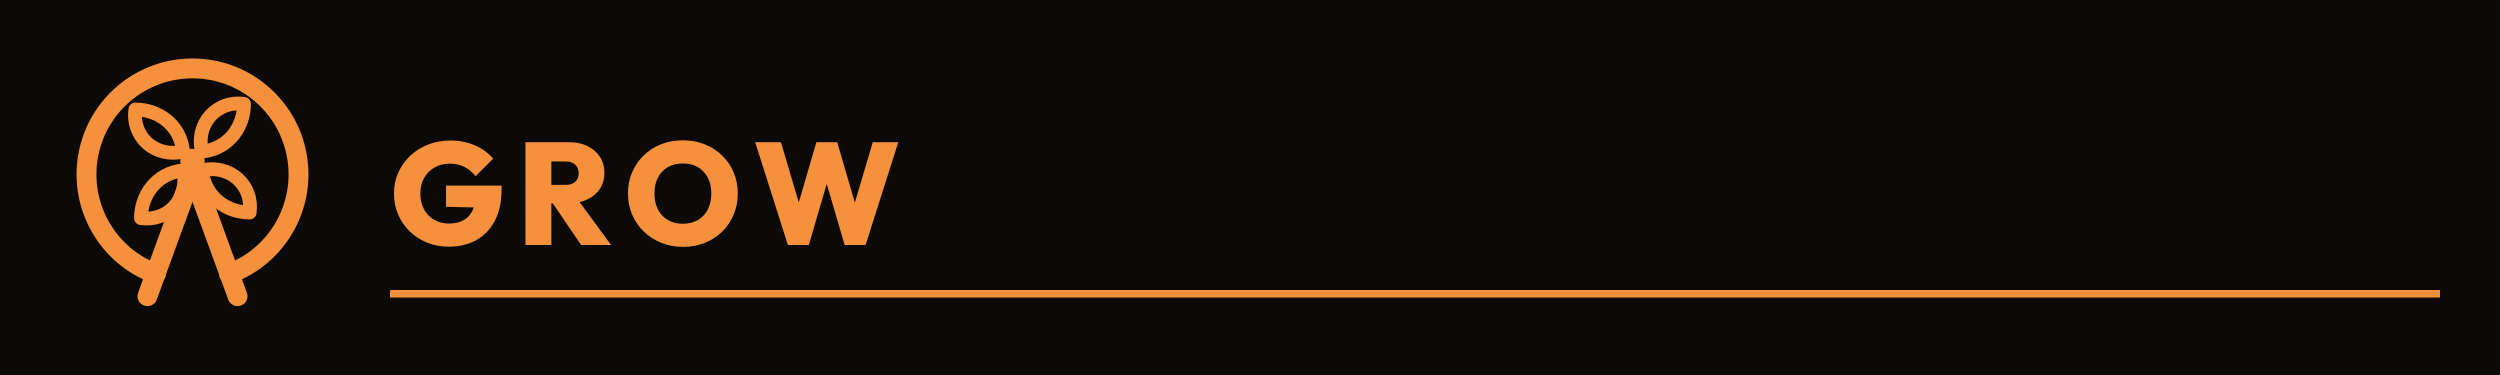
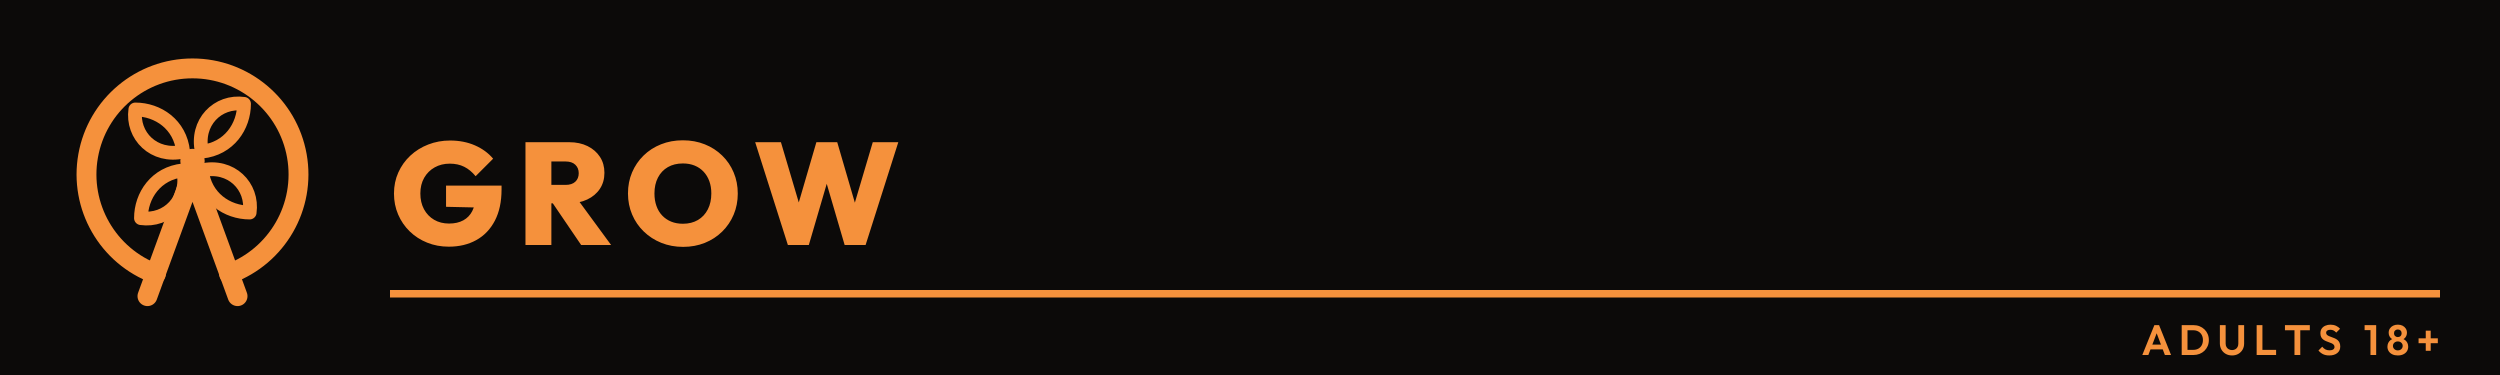
<svg xmlns="http://www.w3.org/2000/svg" viewBox="0 0 1000 150" width="1000mm" height="150mm" color="#f5913c">
  <rect width="1000" height="150" fill="#0c0a09" />
  <g transform="translate(24 22) scale(1.06)">
    <g fill="none" stroke="currentColor" stroke-linecap="round" stroke-linejoin="round">
      <path d="M 36.2 82.6 A 40 40 0 1 1 63.8 82.6" stroke-width="7.5" />
      <path d="M 33 91 L 50 44.5 L 67 91" stroke-width="7.5" />
      <g transform="translate(50 40)">
        <path d="M5 0 C 11 -9.5, 23 -9.5, 29 -1.5 C 23 4.5, 13 6.5, 5 0 Z" transform="rotate(-45)" stroke-width="5.2" />
        <path d="M5 0 C 11 -9.5, 23 -9.5, 29 -1.5 C 23 4.5, 13 6.5, 5 0 Z" transform="rotate(45)" stroke-width="5.2" />
        <path d="M5 0 C 11 -9.5, 23 -9.5, 29 -1.5 C 23 4.5, 13 6.5, 5 0 Z" transform="rotate(135)" stroke-width="5.2" />
        <path d="M5 0 C 11 -9.5, 23 -9.5, 29 -1.5 C 23 4.5, 13 6.5, 5 0 Z" transform="rotate(225)" stroke-width="5.2" />
        <circle r="4.6" fill="currentColor" stroke="none" />
      </g>
    </g>
  </g>
  <path d="M23.52 0.67Q18.86 0.67 14.87 -0.94Q10.88 -2.54 7.9 -5.43Q4.92 -8.32 3.26 -12.19Q1.59 -16.05 1.59 -20.58Q1.59 -25.14 3.32 -29Q5.05 -32.86 8.12 -35.73Q11.19 -38.6 15.28 -40.19Q19.36 -41.79 24.03 -41.79Q29.54 -41.79 33.98 -39.85Q38.43 -37.9 41.25 -34.52L34.25 -27.52Q32.19 -30.03 29.7 -31.28Q27.2 -32.54 23.9 -32.54Q20.55 -32.54 17.89 -31.06Q15.23 -29.58 13.68 -26.9Q12.14 -24.21 12.14 -20.62Q12.14 -17.02 13.6 -14.31Q15.07 -11.6 17.65 -10.09Q20.23 -8.58 23.62 -8.58Q26.98 -8.58 29.33 -9.87Q31.67 -11.15 32.91 -13.58Q34.15 -16.01 34.15 -19.39L41.15 -14.85L22.42 -15.28V-23.77H44.62V-22.23Q44.62 -14.85 41.95 -9.73Q39.28 -4.61 34.53 -1.97Q29.78 0.67 23.52 0.67ZM62.38 -16.66V-24.04H70.21Q72.76 -24.04 74.12 -25.31Q75.49 -26.58 75.49 -28.72Q75.49 -30.8 74.13 -32.1Q72.78 -33.41 70.22 -33.41H62.38V-41.12H71.69Q75.86 -41.12 79.03 -39.56Q82.19 -38 83.98 -35.26Q85.77 -32.51 85.77 -28.88Q85.77 -25.22 83.96 -22.48Q82.14 -19.73 78.89 -18.2Q75.65 -16.66 71.25 -16.66ZM54.19 0V-41.12H64.55V0ZM76.46 0 64.47 -17.63 73.85 -19.89 88.44 0ZM117.26 0.75Q112.52 0.75 108.51 -0.87Q104.5 -2.49 101.51 -5.39Q98.51 -8.28 96.85 -12.19Q95.19 -16.1 95.19 -20.62Q95.19 -25.19 96.83 -29.04Q98.47 -32.9 101.43 -35.79Q104.4 -38.69 108.4 -40.28Q112.4 -41.88 117.15 -41.88Q121.89 -41.88 125.89 -40.28Q129.89 -38.69 132.86 -35.79Q135.84 -32.9 137.47 -29.01Q139.11 -25.13 139.11 -20.56Q139.11 -16.04 137.47 -12.15Q135.84 -8.27 132.87 -5.36Q129.91 -2.45 125.93 -0.85Q121.95 0.75 117.26 0.75ZM117.15 -8.5Q120.61 -8.5 123.17 -10Q125.73 -11.51 127.13 -14.25Q128.53 -16.98 128.53 -20.62Q128.53 -23.33 127.73 -25.53Q126.93 -27.74 125.43 -29.33Q123.92 -30.93 121.83 -31.78Q119.74 -32.62 117.15 -32.62Q113.69 -32.62 111.14 -31.15Q108.58 -29.67 107.18 -26.96Q105.78 -24.26 105.78 -20.62Q105.78 -17.86 106.58 -15.62Q107.37 -13.38 108.87 -11.8Q110.37 -10.21 112.47 -9.35Q114.56 -8.5 117.15 -8.5ZM159.15 0 146.07 -41.12H156.37L165.75 -9.47H161.31L170.55 -41.12H178.89L188.12 -9.47H183.73L193.11 -41.12H203.32L190.24 0H181.86L172.61 -31.6H176.78L167.53 0Z" transform="translate(156.00 98.00)" fill="currentColor" />
  <rect x="156" y="116" width="820" height="3" fill="currentColor" />
+   <path d="M0.33 0 5.16 -11.95H7.04L11.83 0H9.36L5.66 -9.8H6.5L2.75 0ZM2.89 -2.23V-4.17H9.31V-2.23ZM17.67 0V-2.06H20.72Q21.88 -2.06 22.75 -2.54Q23.62 -3.03 24.1 -3.91Q24.58 -4.8 24.58 -5.99Q24.58 -7.17 24.09 -8.05Q23.6 -8.93 22.73 -9.41Q21.87 -9.89 20.72 -9.89H17.63V-11.95H20.76Q22.09 -11.95 23.22 -11.51Q24.34 -11.06 25.18 -10.26Q26.02 -9.45 26.49 -8.36Q26.95 -7.28 26.95 -5.98Q26.95 -4.69 26.49 -3.59Q26.02 -2.5 25.19 -1.69Q24.36 -0.89 23.23 -0.44Q22.1 0 20.8 0ZM16.09 0V-11.95H18.41V0ZM36.23 0.18Q34.82 0.18 33.72 -0.44Q32.62 -1.07 31.99 -2.15Q31.36 -3.24 31.36 -4.62V-11.95H33.67V-4.56Q33.67 -3.76 34.01 -3.18Q34.35 -2.6 34.93 -2.29Q35.51 -1.97 36.23 -1.97Q36.96 -1.97 37.52 -2.28Q38.09 -2.6 38.42 -3.18Q38.74 -3.76 38.74 -4.54V-11.95H41.06V-4.6Q41.06 -3.22 40.44 -2.14Q39.82 -1.07 38.73 -0.44Q37.65 0.18 36.23 0.18ZM46.07 0V-11.95H48.38V0ZM47.77 0V-2.06H53.85V0ZM61.2 0V-11.7H63.52V0ZM57.39 -9.89V-11.95H67.34V-9.89ZM75.11 0.18Q73.67 0.18 72.64 -0.32Q71.62 -0.81 70.79 -1.8L72.31 -3.32Q72.85 -2.63 73.54 -2.25Q74.23 -1.87 75.23 -1.87Q76.15 -1.87 76.68 -2.22Q77.21 -2.58 77.21 -3.21Q77.21 -3.75 76.9 -4.09Q76.59 -4.44 76.09 -4.67Q75.59 -4.9 74.99 -5.1Q74.38 -5.3 73.78 -5.56Q73.18 -5.81 72.68 -6.2Q72.18 -6.58 71.87 -7.18Q71.57 -7.79 71.57 -8.7Q71.57 -9.78 72.09 -10.55Q72.62 -11.32 73.54 -11.72Q74.46 -12.13 75.62 -12.13Q76.84 -12.13 77.83 -11.68Q78.81 -11.22 79.44 -10.49L77.91 -8.96Q77.38 -9.53 76.83 -9.81Q76.27 -10.09 75.57 -10.09Q74.78 -10.09 74.32 -9.78Q73.87 -9.46 73.87 -8.9Q73.87 -8.4 74.18 -8.09Q74.48 -7.79 74.98 -7.57Q75.48 -7.35 76.09 -7.14Q76.69 -6.94 77.29 -6.68Q77.89 -6.42 78.4 -6.01Q78.9 -5.6 79.2 -4.97Q79.51 -4.33 79.51 -3.39Q79.51 -1.73 78.33 -0.78Q77.15 0.18 75.11 0.18ZM91.6 0V-11.95H93.88V0ZM89.25 -9.94V-11.95H93.71V-9.94ZM102.54 0.18Q101.27 0.18 100.34 -0.27Q99.41 -0.72 98.9 -1.51Q98.38 -2.31 98.38 -3.32Q98.38 -4.14 98.7 -4.82Q99.02 -5.5 99.62 -5.97Q100.23 -6.43 101.04 -6.62L100.99 -6.07Q100.31 -6.24 99.84 -6.67Q99.37 -7.09 99.12 -7.68Q98.88 -8.26 98.88 -8.9Q98.88 -9.85 99.35 -10.58Q99.82 -11.31 100.65 -11.73Q101.48 -12.14 102.54 -12.14Q103.61 -12.14 104.43 -11.73Q105.25 -11.31 105.72 -10.58Q106.19 -9.85 106.19 -8.9Q106.19 -8.26 105.94 -7.68Q105.7 -7.09 105.24 -6.67Q104.77 -6.24 104.08 -6.07L104.02 -6.62Q104.86 -6.43 105.45 -5.97Q106.05 -5.5 106.37 -4.82Q106.69 -4.14 106.69 -3.32Q106.69 -2.31 106.18 -1.51Q105.67 -0.72 104.73 -0.27Q103.8 0.18 102.54 0.18ZM102.54 -1.84Q103.11 -1.84 103.54 -2.08Q103.98 -2.31 104.23 -2.72Q104.49 -3.12 104.49 -3.64Q104.49 -4.17 104.23 -4.56Q103.98 -4.96 103.54 -5.19Q103.11 -5.43 102.54 -5.43Q101.97 -5.43 101.53 -5.19Q101.09 -4.96 100.84 -4.56Q100.58 -4.17 100.58 -3.64Q100.58 -3.12 100.84 -2.72Q101.09 -2.31 101.53 -2.08Q101.97 -1.84 102.54 -1.84ZM102.54 -7.17Q103.21 -7.17 103.63 -7.59Q104.06 -8.02 104.06 -8.69Q104.06 -9.36 103.63 -9.78Q103.21 -10.21 102.54 -10.21Q101.88 -10.21 101.44 -9.79Q101.01 -9.37 101.01 -8.7Q101.01 -8.03 101.44 -7.6Q101.88 -7.17 102.54 -7.17ZM110.84 -4.73V-6.66H118.54V-4.73ZM113.71 -9.73H115.69V-1.67H113.71Z" transform="translate(856.59 142.00)" fill="currentColor" />
</svg>
